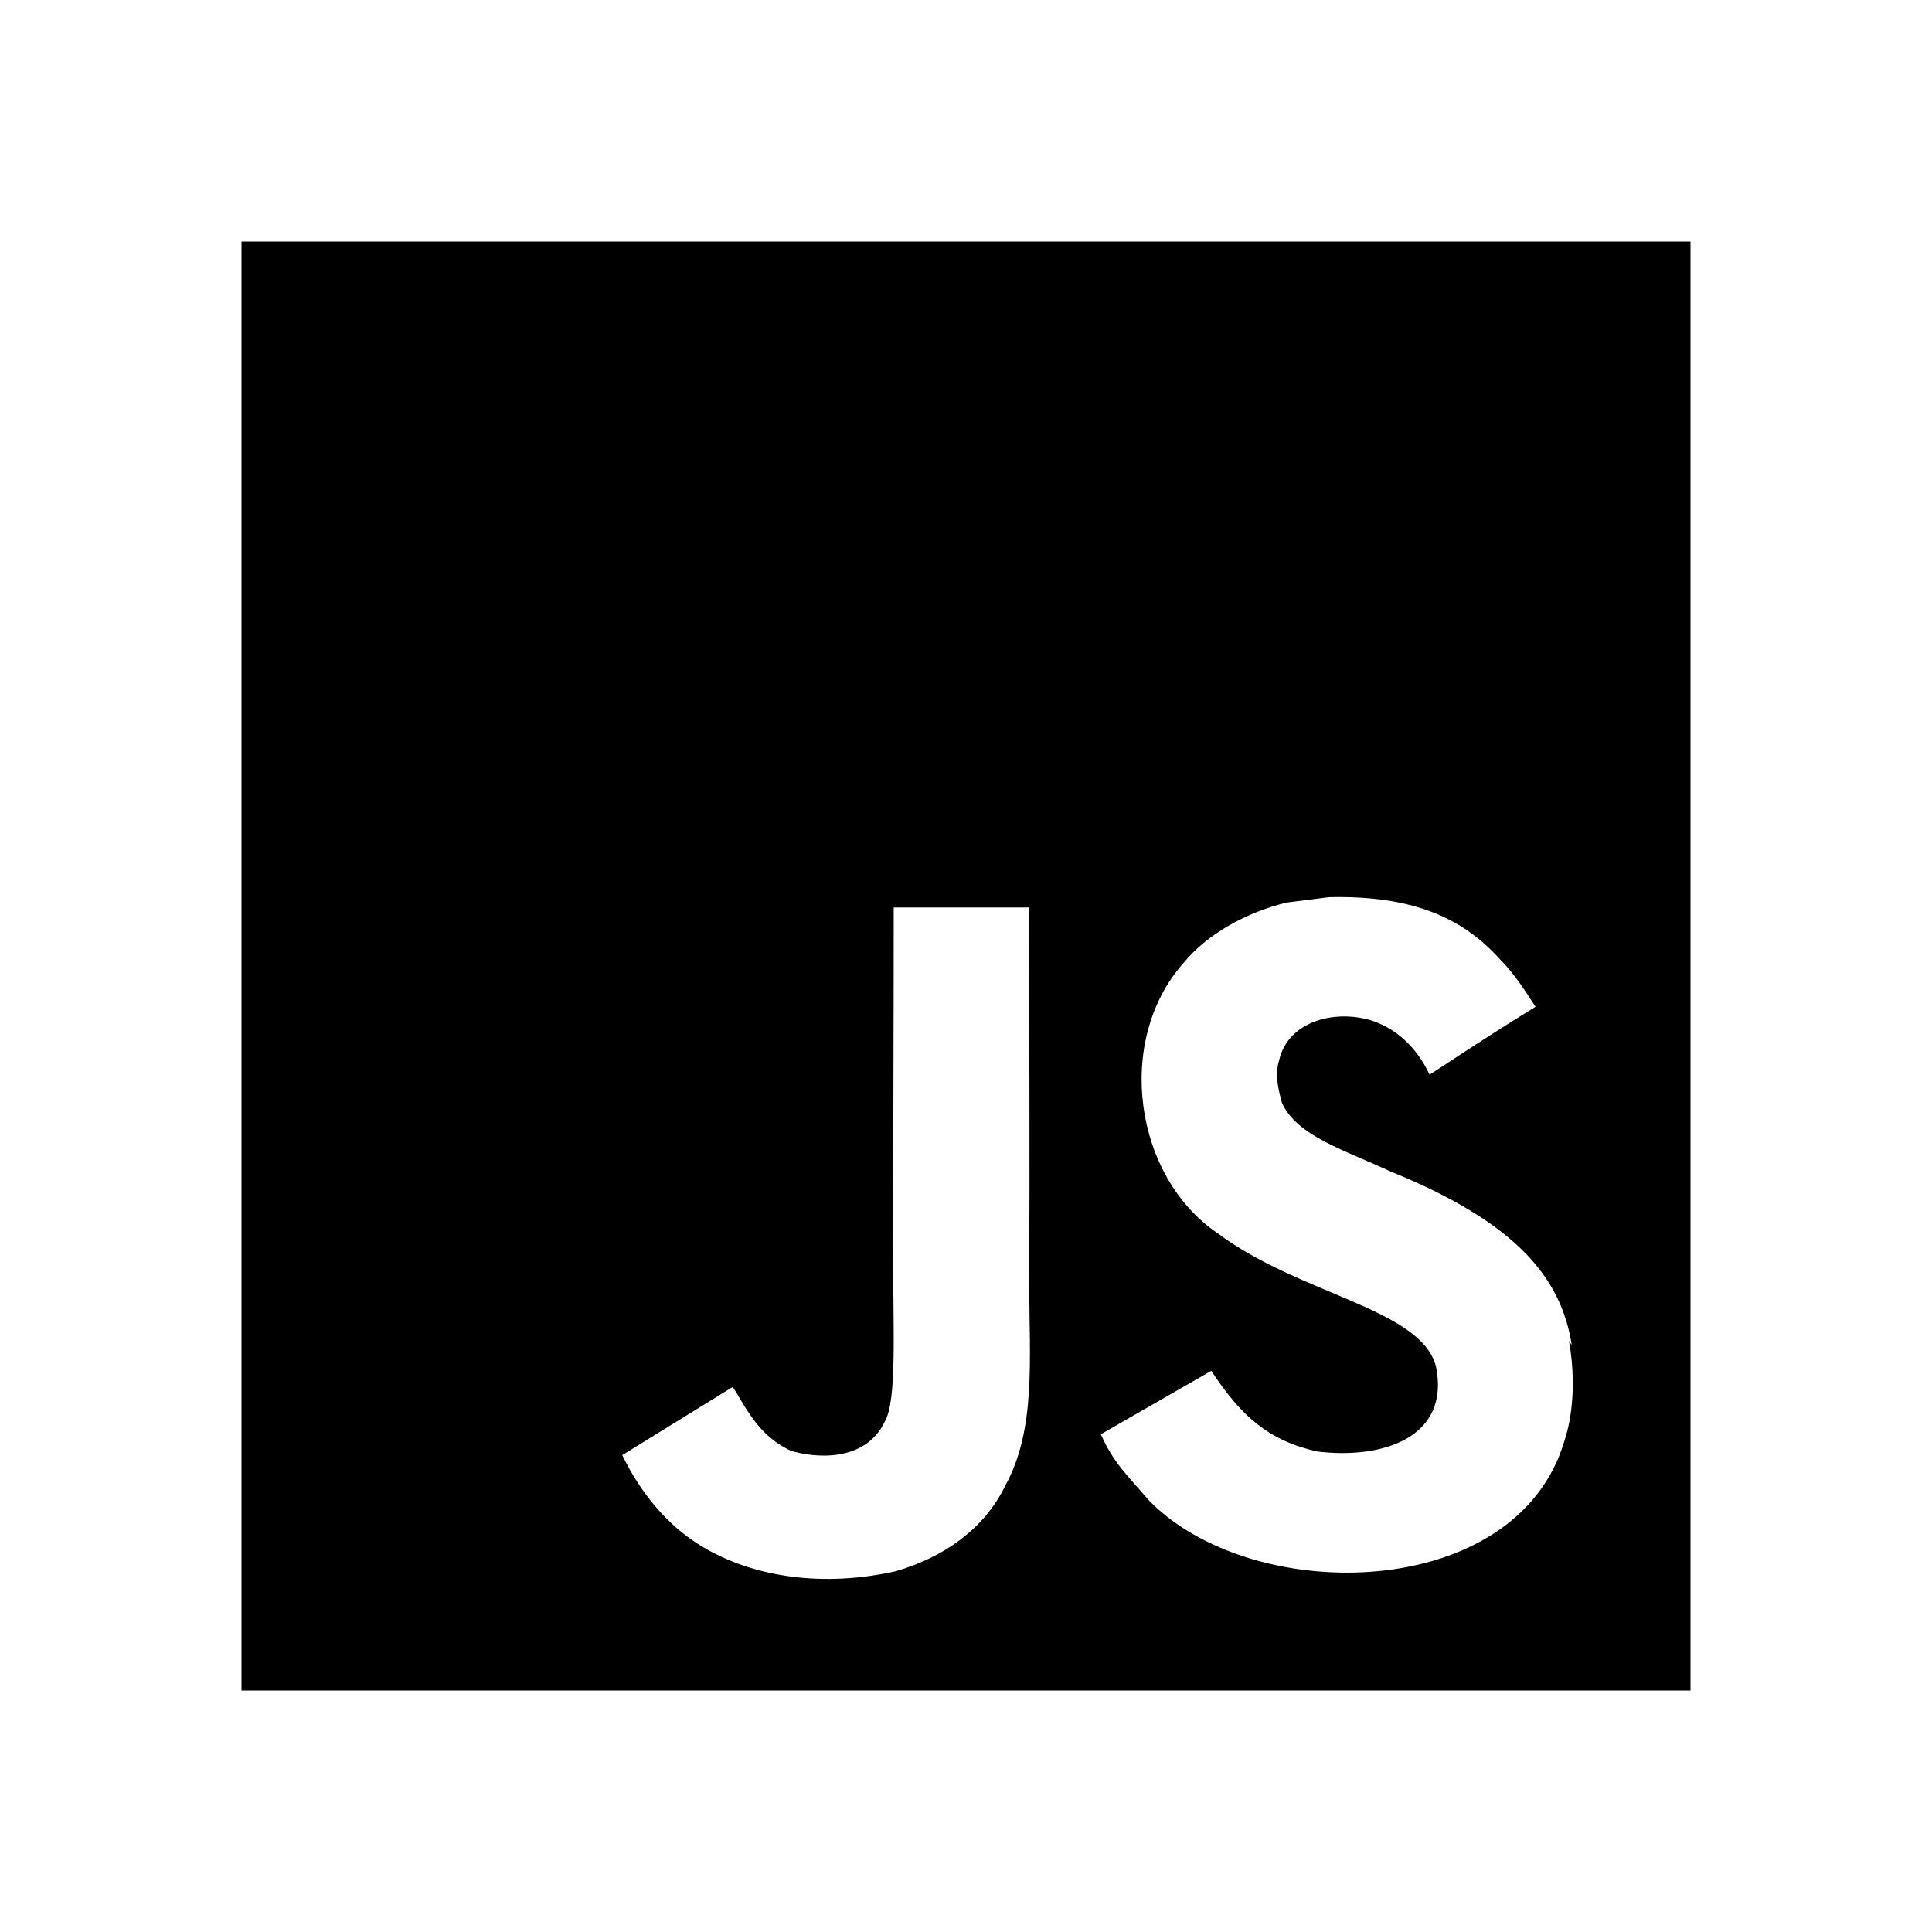
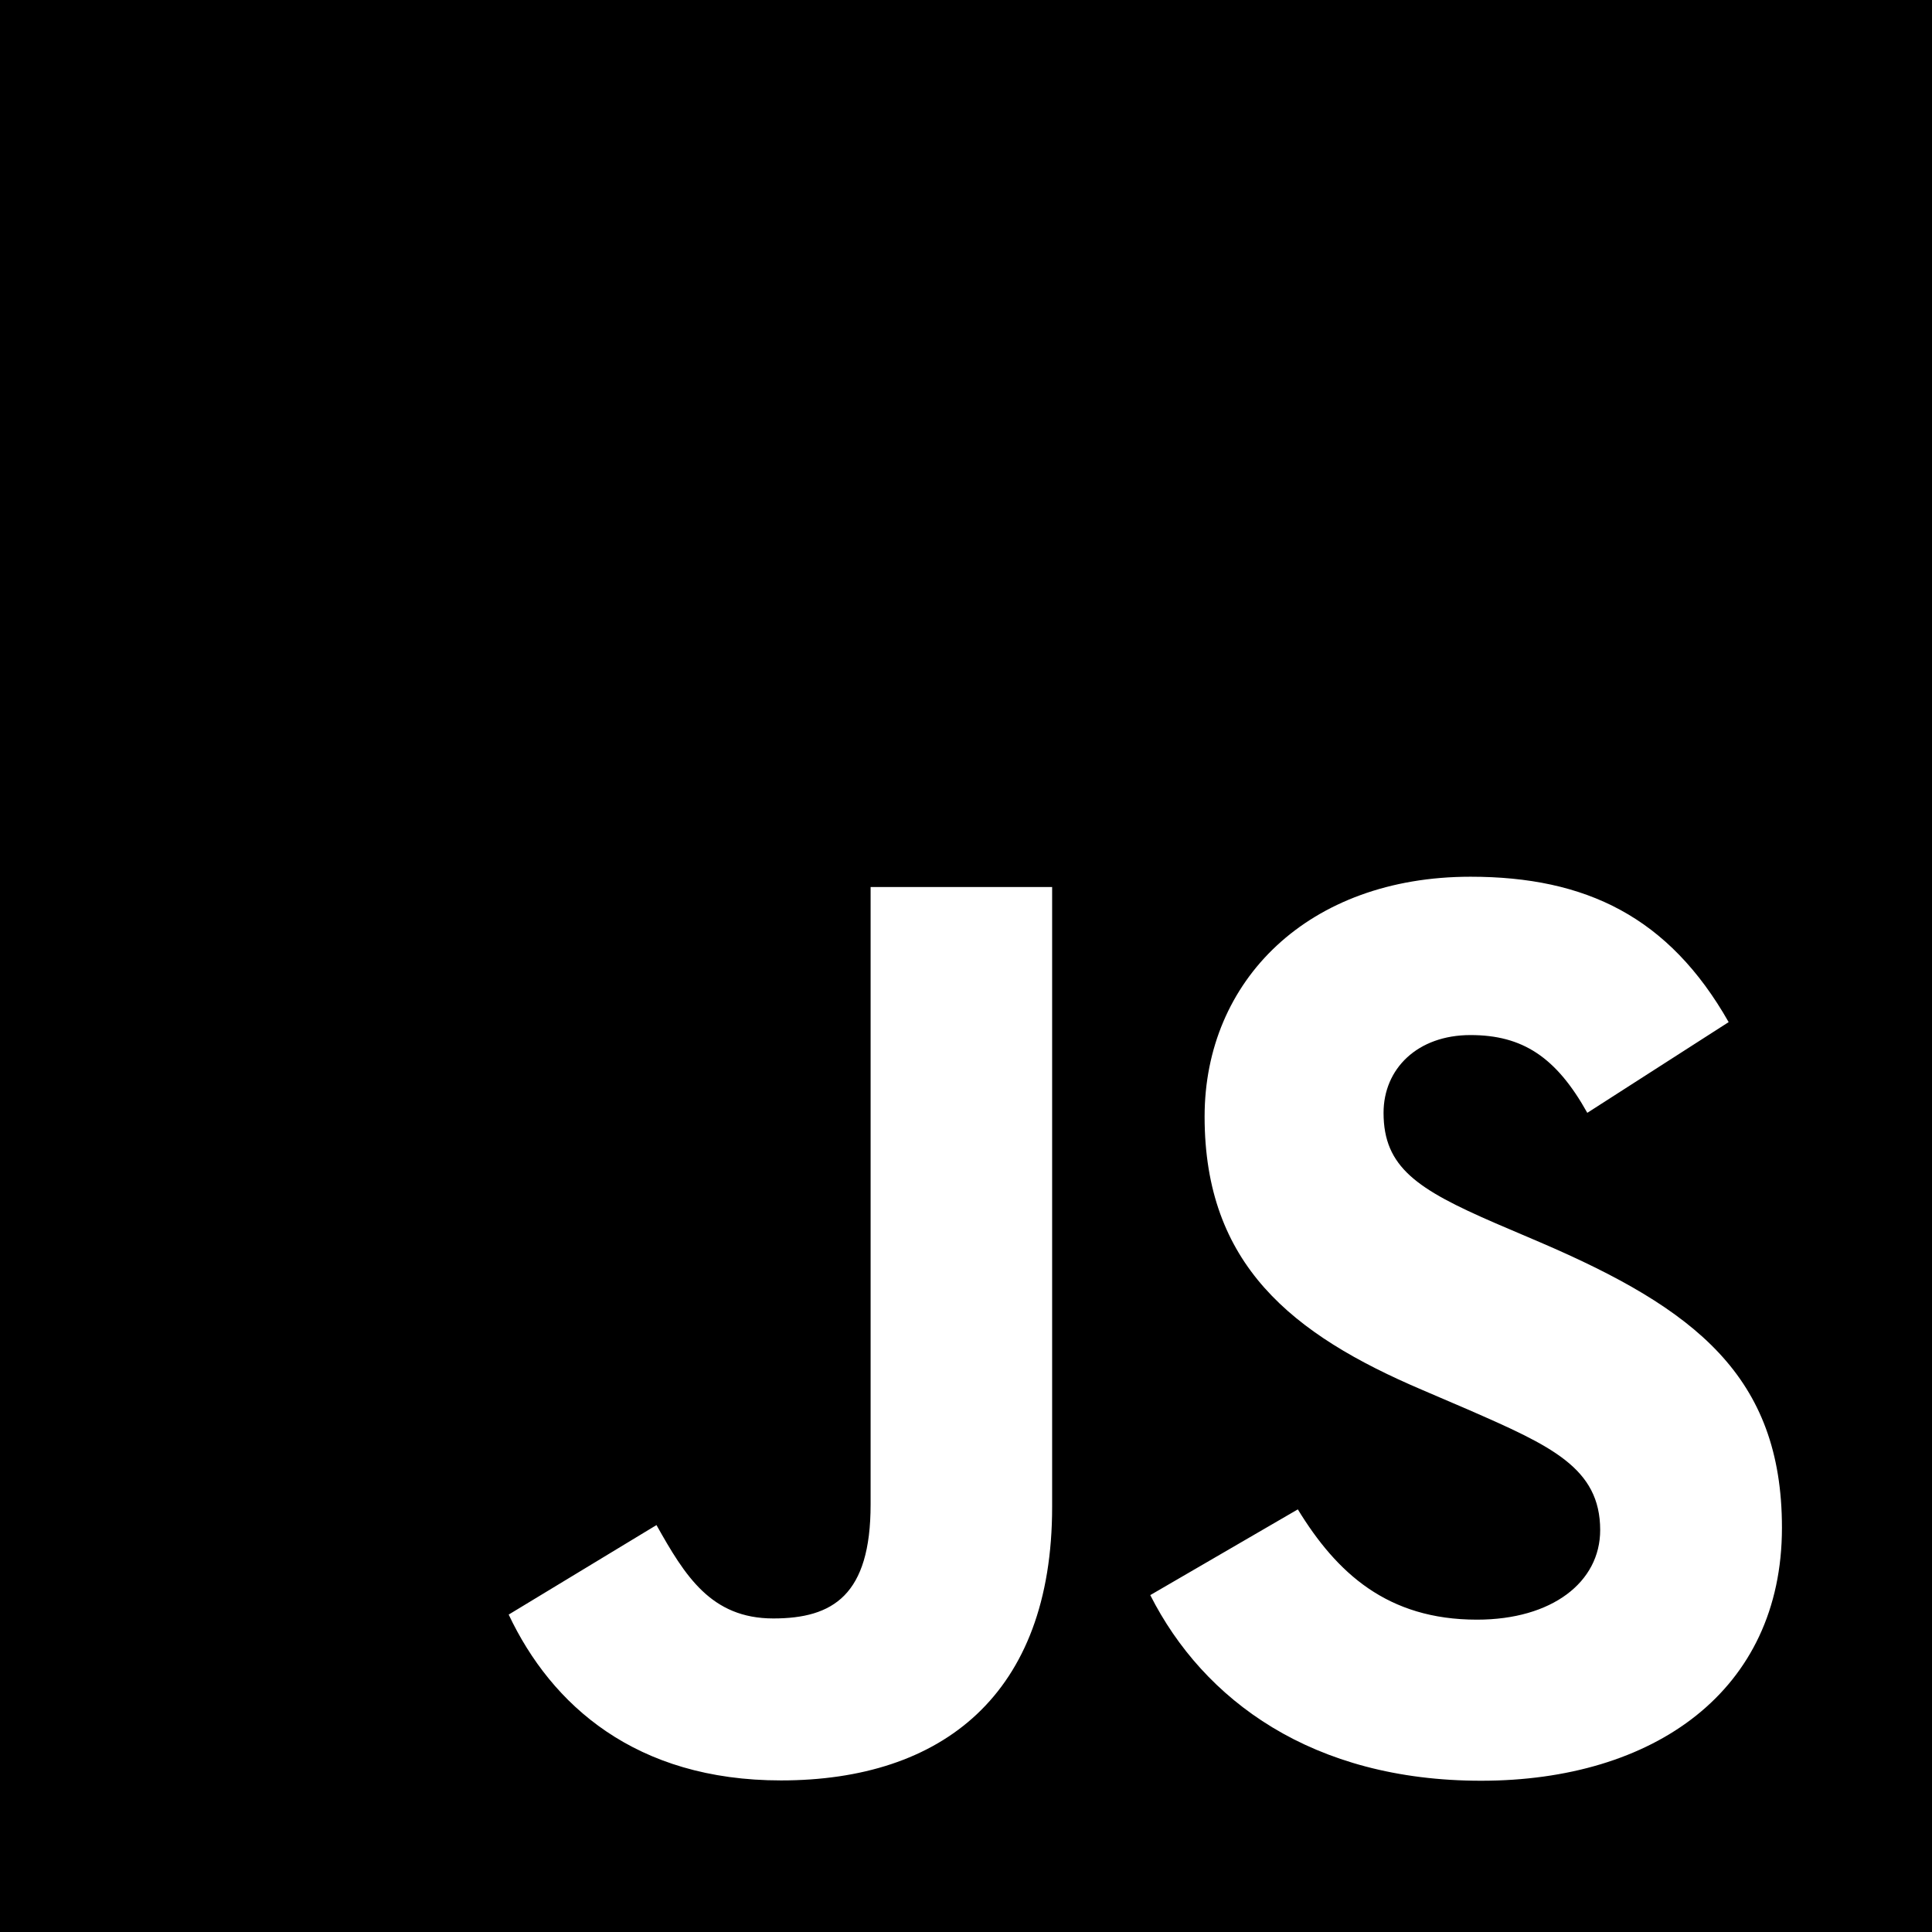
<svg xmlns="http://www.w3.org/2000/svg" width="64" height="64" viewBox="0 0 24 24">
-   <path fill="#000" d="M3 3h18v18H3zm16.525 13.707c-.131-.821-.666-1.511-2.252-2.155c-.552-.259-1.165-.438-1.349-.854c-.068-.248-.078-.382-.034-.529c.113-.484.687-.629 1.137-.495c.293.09.563.315.732.676c.775-.507.775-.507 1.316-.844c-.203-.314-.304-.451-.439-.586c-.473-.528-1.103-.798-2.126-.775l-.528.067c-.507.124-.991.395-1.283.754c-.855.968-.608 2.655.427 3.354c1.023.765 2.521.933 2.712 1.653c.18.878-.652 1.159-1.475 1.058c-.607-.136-.945-.439-1.316-1.002l-1.372.788c.157.359.337.517.607.832c1.305 1.316 4.568 1.249 5.153-.754c.021-.067.18-.528.056-1.237zm-6.737-5.434h-1.686c0 1.453-.007 2.898-.007 4.354c0 .924.047 1.772-.104 2.033c-.247.517-.886.451-1.175.359c-.297-.146-.448-.349-.623-.641c-.047-.078-.082-.146-.095-.146l-1.368.844c.229.473.563.879.994 1.137c.641.383 1.502.507 2.404.305c.588-.17 1.095-.519 1.358-1.059c.384-.697.302-1.553.299-2.509c.008-1.541 0-3.083 0-4.635z" />
+   <g fill="none">
+     <g clip-path="url(#akarIconsJavascriptFill0)">
+       <path fill="currentColor" fill-rule="evenodd" d="M0 0h24v24H0zm18.347 20.12c-1.113 0-1.742-.58-2.225-1.37l-1.833 1.065c.662 1.308 2.015 2.306 4.11 2.306c2.142 0 3.737-1.112 3.737-3.143c0-1.883-1.082-2.72-2.998-3.543l-.564-.241c-.968-.42-1.387-.693-1.387-1.37c0-.547.42-.966 1.08-.966c.647 0 1.064.273 1.451.966l1.756-1.127c-.743-1.307-1.773-1.806-3.207-1.806c-2.014 0-3.303 1.288-3.303 2.98c0 1.835 1.08 2.704 2.708 3.397l.564.242c1.029.45 1.642.724 1.642 1.497c0 .646-.597 1.113-1.531 1.113m-8.74-.015c-.775 0-1.098-.53-1.452-1.16l-1.836 1.112c.532 1.126 1.578 2.06 3.383 2.06c1.999 0 3.368-1.063 3.368-3.398v-7.7h-2.255v7.67c0 1.127-.468 1.416-1.209 1.416" clip-rule="evenodd" />
+     </g>
+     <defs>
+       <clipPath id="akarIconsJavascriptFill0">
+         <path fill="" d="M0 0h24v24H0z" />
+       </clipPath>
+     </defs>
+   </g>
</svg>
